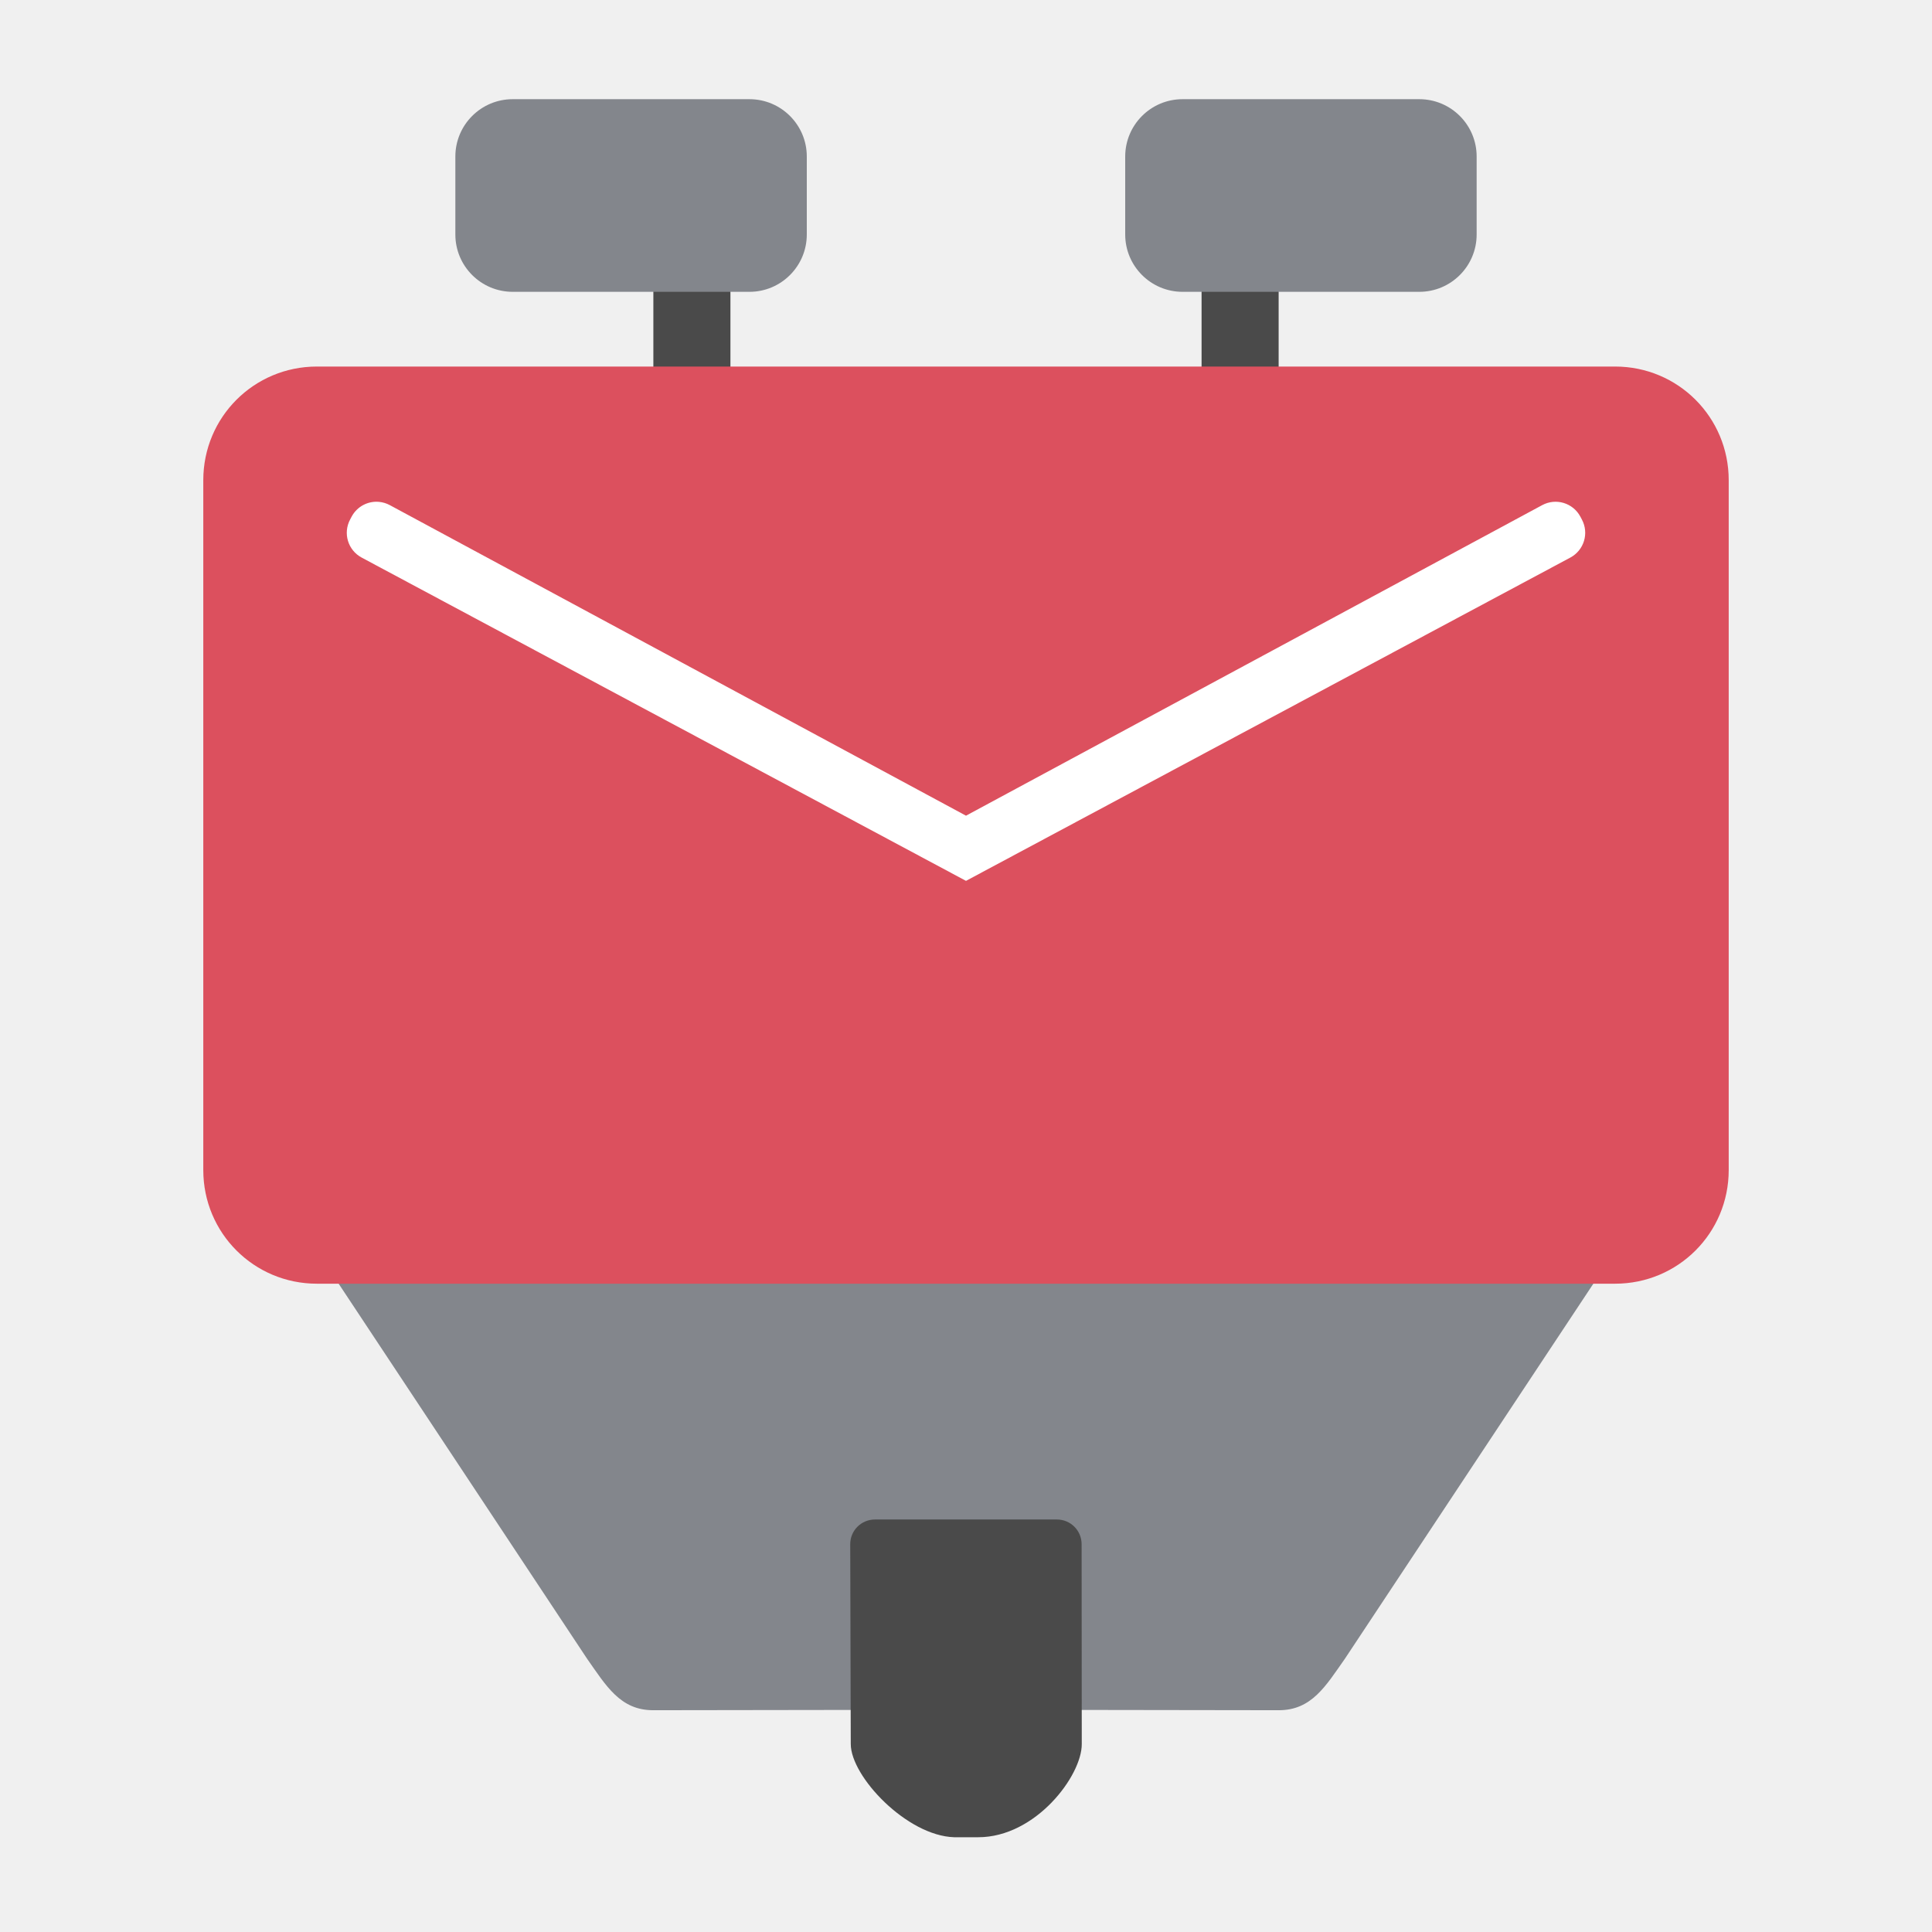
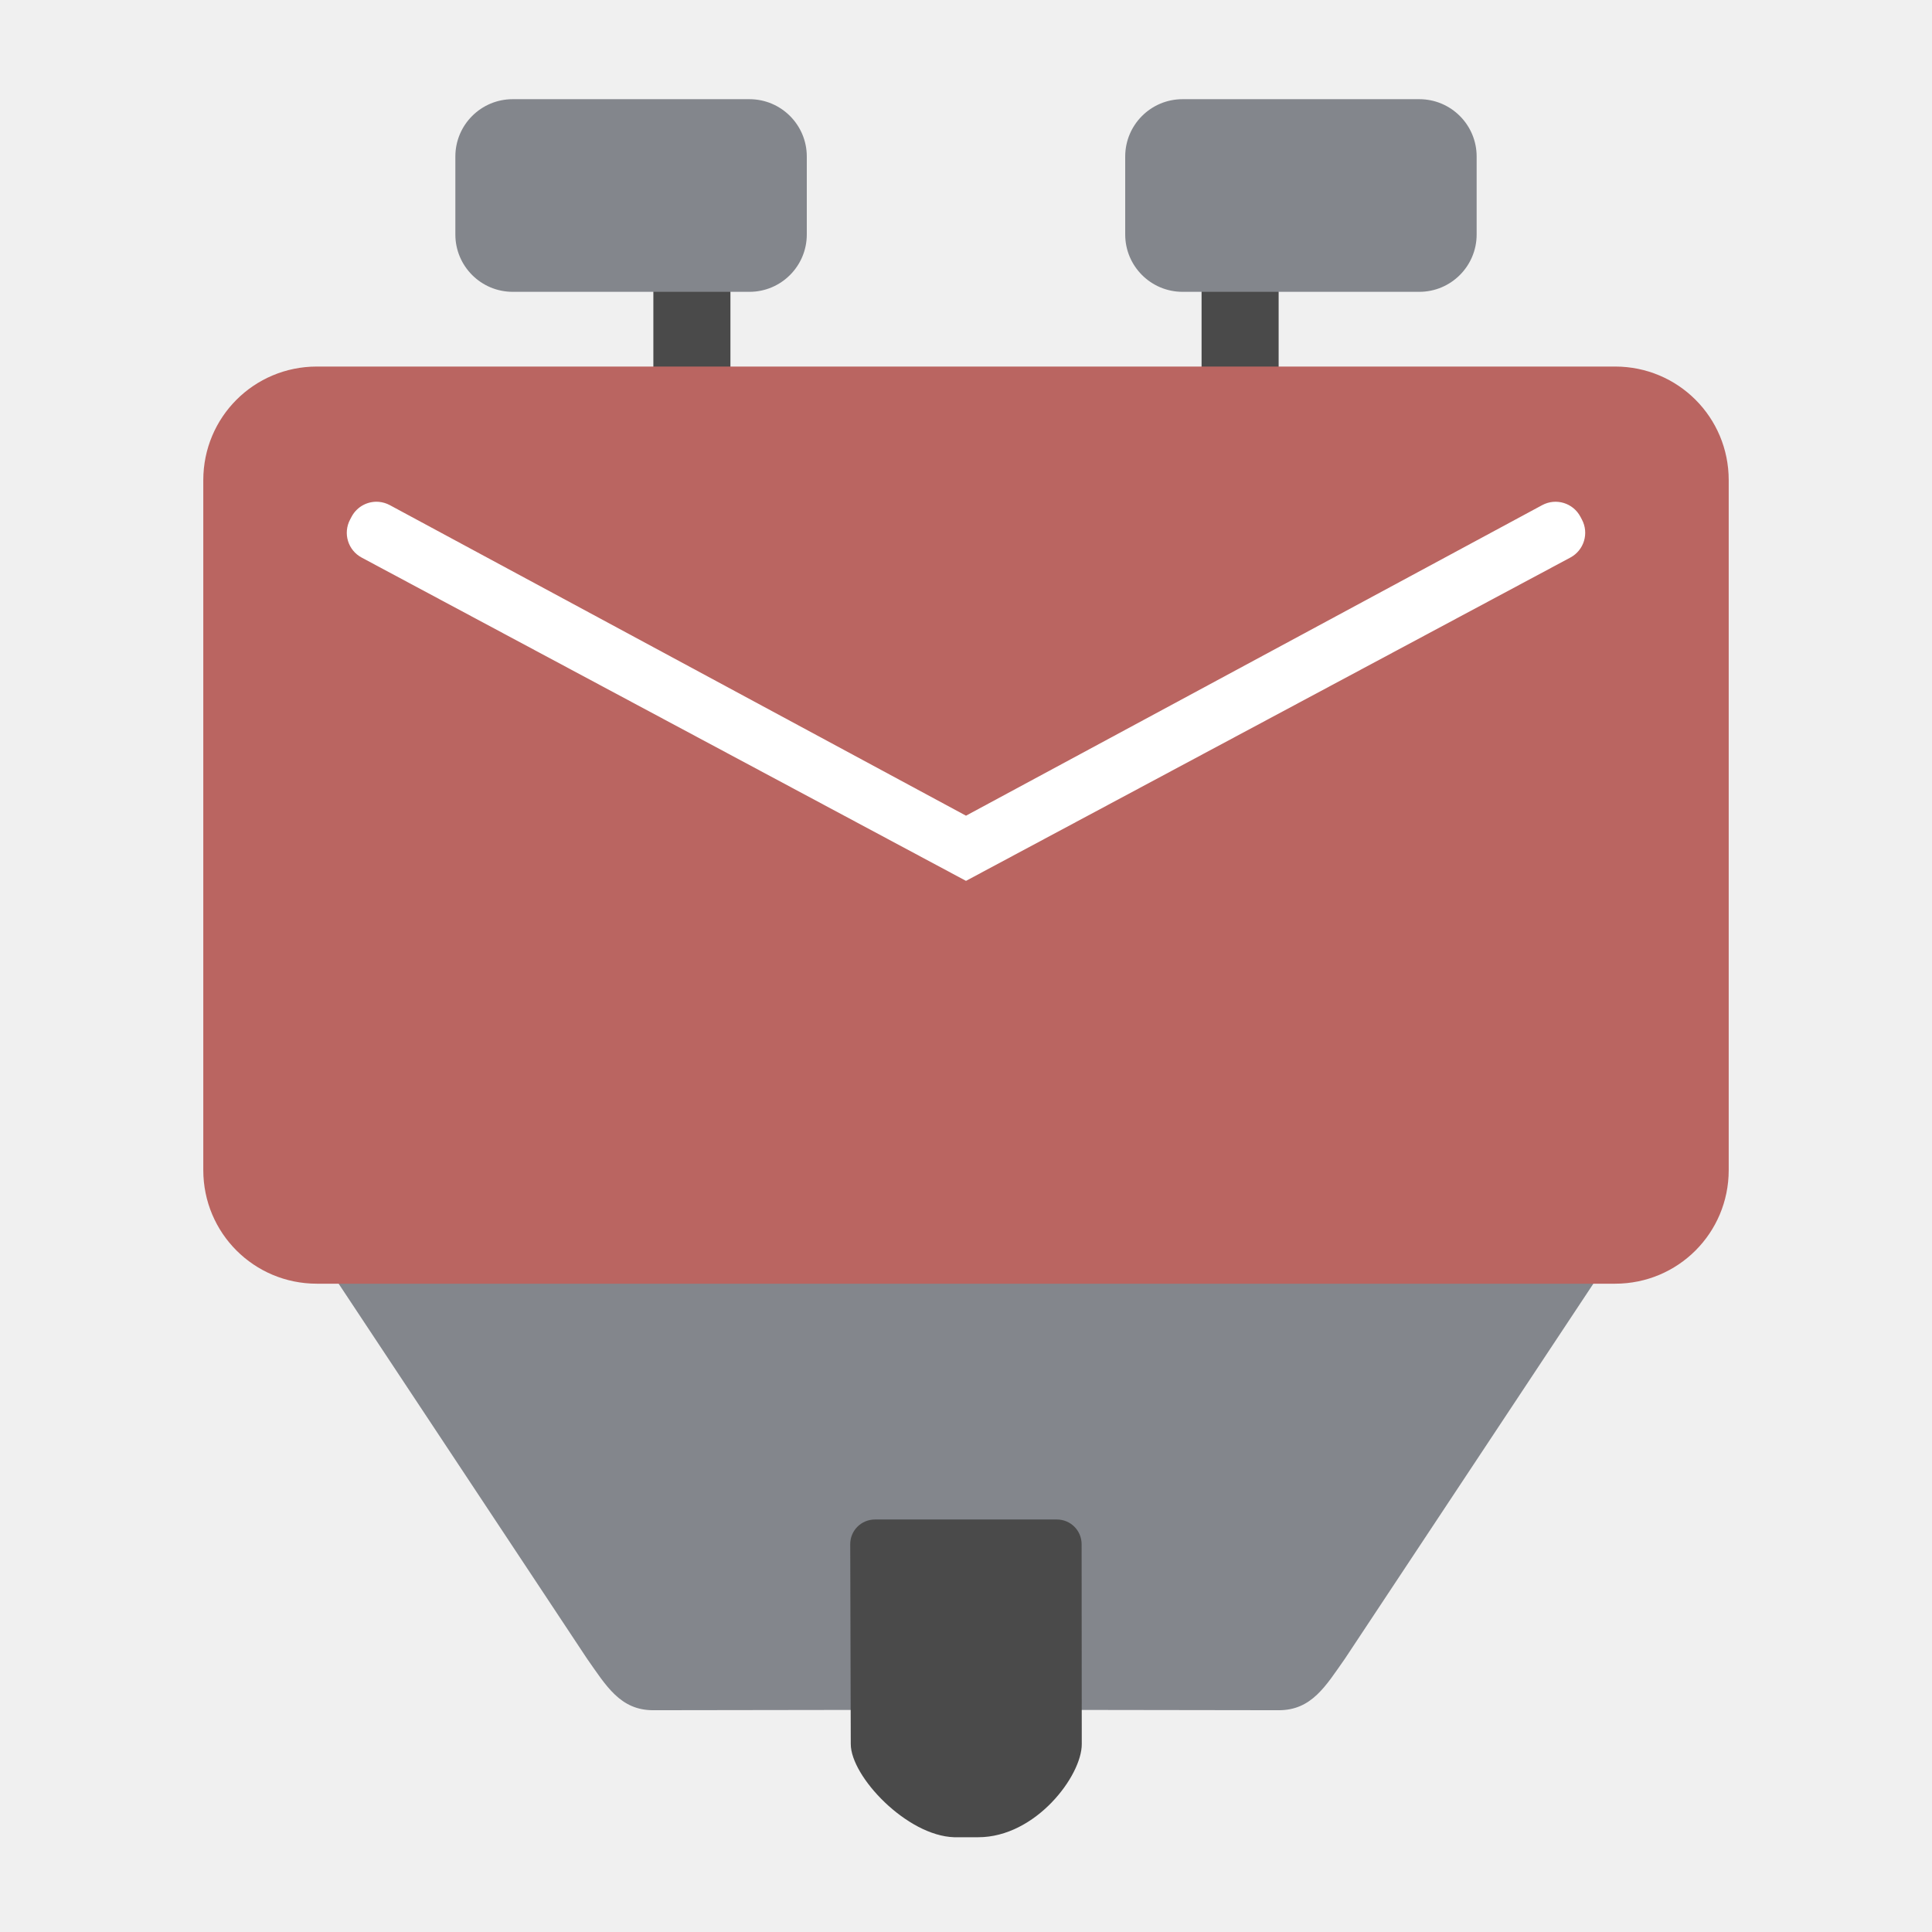
<svg xmlns="http://www.w3.org/2000/svg" width="192" height="192" version="1.1" viewBox="0 0 192 192" id="svg14">
  <defs id="defs18" />
  <path id="rect1234" style="opacity:1;fill:#83868c;fill-opacity:1;stroke-width:4.462;stroke-linecap:round;stroke-linejoin:round;paint-order:stroke markers fill" d="m 29.935,121.958 28.405,42.881 c 1.899,2.697 3.302,5.135 6.598,5.121 l 31.062,-0.045 31.06,0.045 c 3.296,0.014 4.699,-2.424 6.598,-5.121 l 28.407,-42.881 H 96 Z" />
  <g id="g5644" transform="translate(-0.15473)">
    <g id="g5604">
      <rect style="opacity:1;fill:#4a4a4a;fill-opacity:1;stroke-width:4.5;stroke-linecap:round;stroke-linejoin:round;paint-order:stroke markers fill" id="rect5500" width="7.659" height="13.384" x="65.085" y="26.735" />
      <rect style="opacity:1;fill:#83868c;fill-opacity:1;stroke-width:4.5;stroke-linecap:round;stroke-linejoin:round;paint-order:stroke markers fill" id="rect5502" width="34.926" height="19.144" x="45.407" y="9.857" ry="5.7" />
    </g>
    <g id="g5604-5" transform="matrix(-1,0,0,1,192.3095,0)">
      <rect style="opacity:1;fill:#4a4a4a;fill-opacity:1;stroke-width:4.5;stroke-linecap:round;stroke-linejoin:round;paint-order:stroke markers fill" id="rect5500-9" width="7.659" height="13.384" x="65.085" y="26.735" />
      <rect style="opacity:1;fill:#83868c;fill-opacity:1;stroke-width:4.5;stroke-linecap:round;stroke-linejoin:round;paint-order:stroke markers fill" id="rect5502-8" width="34.926" height="19.144" x="45.407" y="9.857" ry="5.7" />
    </g>
  </g>
-   <path id="rect860" style="fill:#dc505e;stroke-width:4.5;stroke-linecap:round;stroke-linejoin:round;paint-order:stroke markers fill" d="M 31.492,36.427 H 160.508 c 6.254,0 11.289,5.035 11.289,11.289 v 68.568 c 0,6.254 -5.035,11.289 -11.289,11.289 H 31.492 c -6.254,0 -11.289,-5.035 -11.289,-11.289 V 47.716 c 0,-6.254 5.035,-11.289 11.289,-11.289 z" />
+   <path id="rect860" style="fill:#ba6561;stroke-width:4.5;stroke-linecap:round;stroke-linejoin:round;paint-order:stroke markers fill;fill-opacity:1" d="M 31.492,36.427 H 160.508 c 6.254,0 11.289,5.035 11.289,11.289 v 68.568 c 0,6.254 -5.035,11.289 -11.289,11.289 H 31.492 c -6.254,0 -11.289,-5.035 -11.289,-11.289 V 47.716 c 0,-6.254 5.035,-11.289 11.289,-11.289 z" />
  <path id="rect4555" style="opacity:1;fill:#4a4a4a;fill-opacity:1;stroke-width:4.5;stroke-linecap:round;stroke-linejoin:round;paint-order:stroke markers fill" d="m 86.952,151.006 c -1.361,0 -2.461,1.096 -2.457,2.457 l 0.053,19.857 c 0,3.234 5.581,9.12 10.273,9.262 h 2.398 c 5.706,0 10.301,-6.111 10.286,-9.262 l -0.015,-19.857 c -10e-4,-1.361 -1.096,-2.457 -2.457,-2.457 z" />
  <path id="rect5668" style="fill:#ffffff;fill-opacity:1;stroke-width:4.5;stroke-linecap:round;stroke-linejoin:round;paint-order:stroke markers fill" d="m 37.668,49.875 c -1.087,-0.101 -2.174,0.443 -2.723,1.469 l -0.148,0.279 c -0.732,1.368 -0.221,3.057 1.146,3.789 l 60.057,32.127 60.055,-32.127 c 1.368,-0.732 1.88,-2.421 1.148,-3.789 l -0.148,-0.279 c -0.732,-1.368 -2.423,-1.878 -3.791,-1.146 L 96,81.062 38.735,50.197 C 38.393,50.014 38.03,49.909 37.668,49.875 Z" />
</svg>
